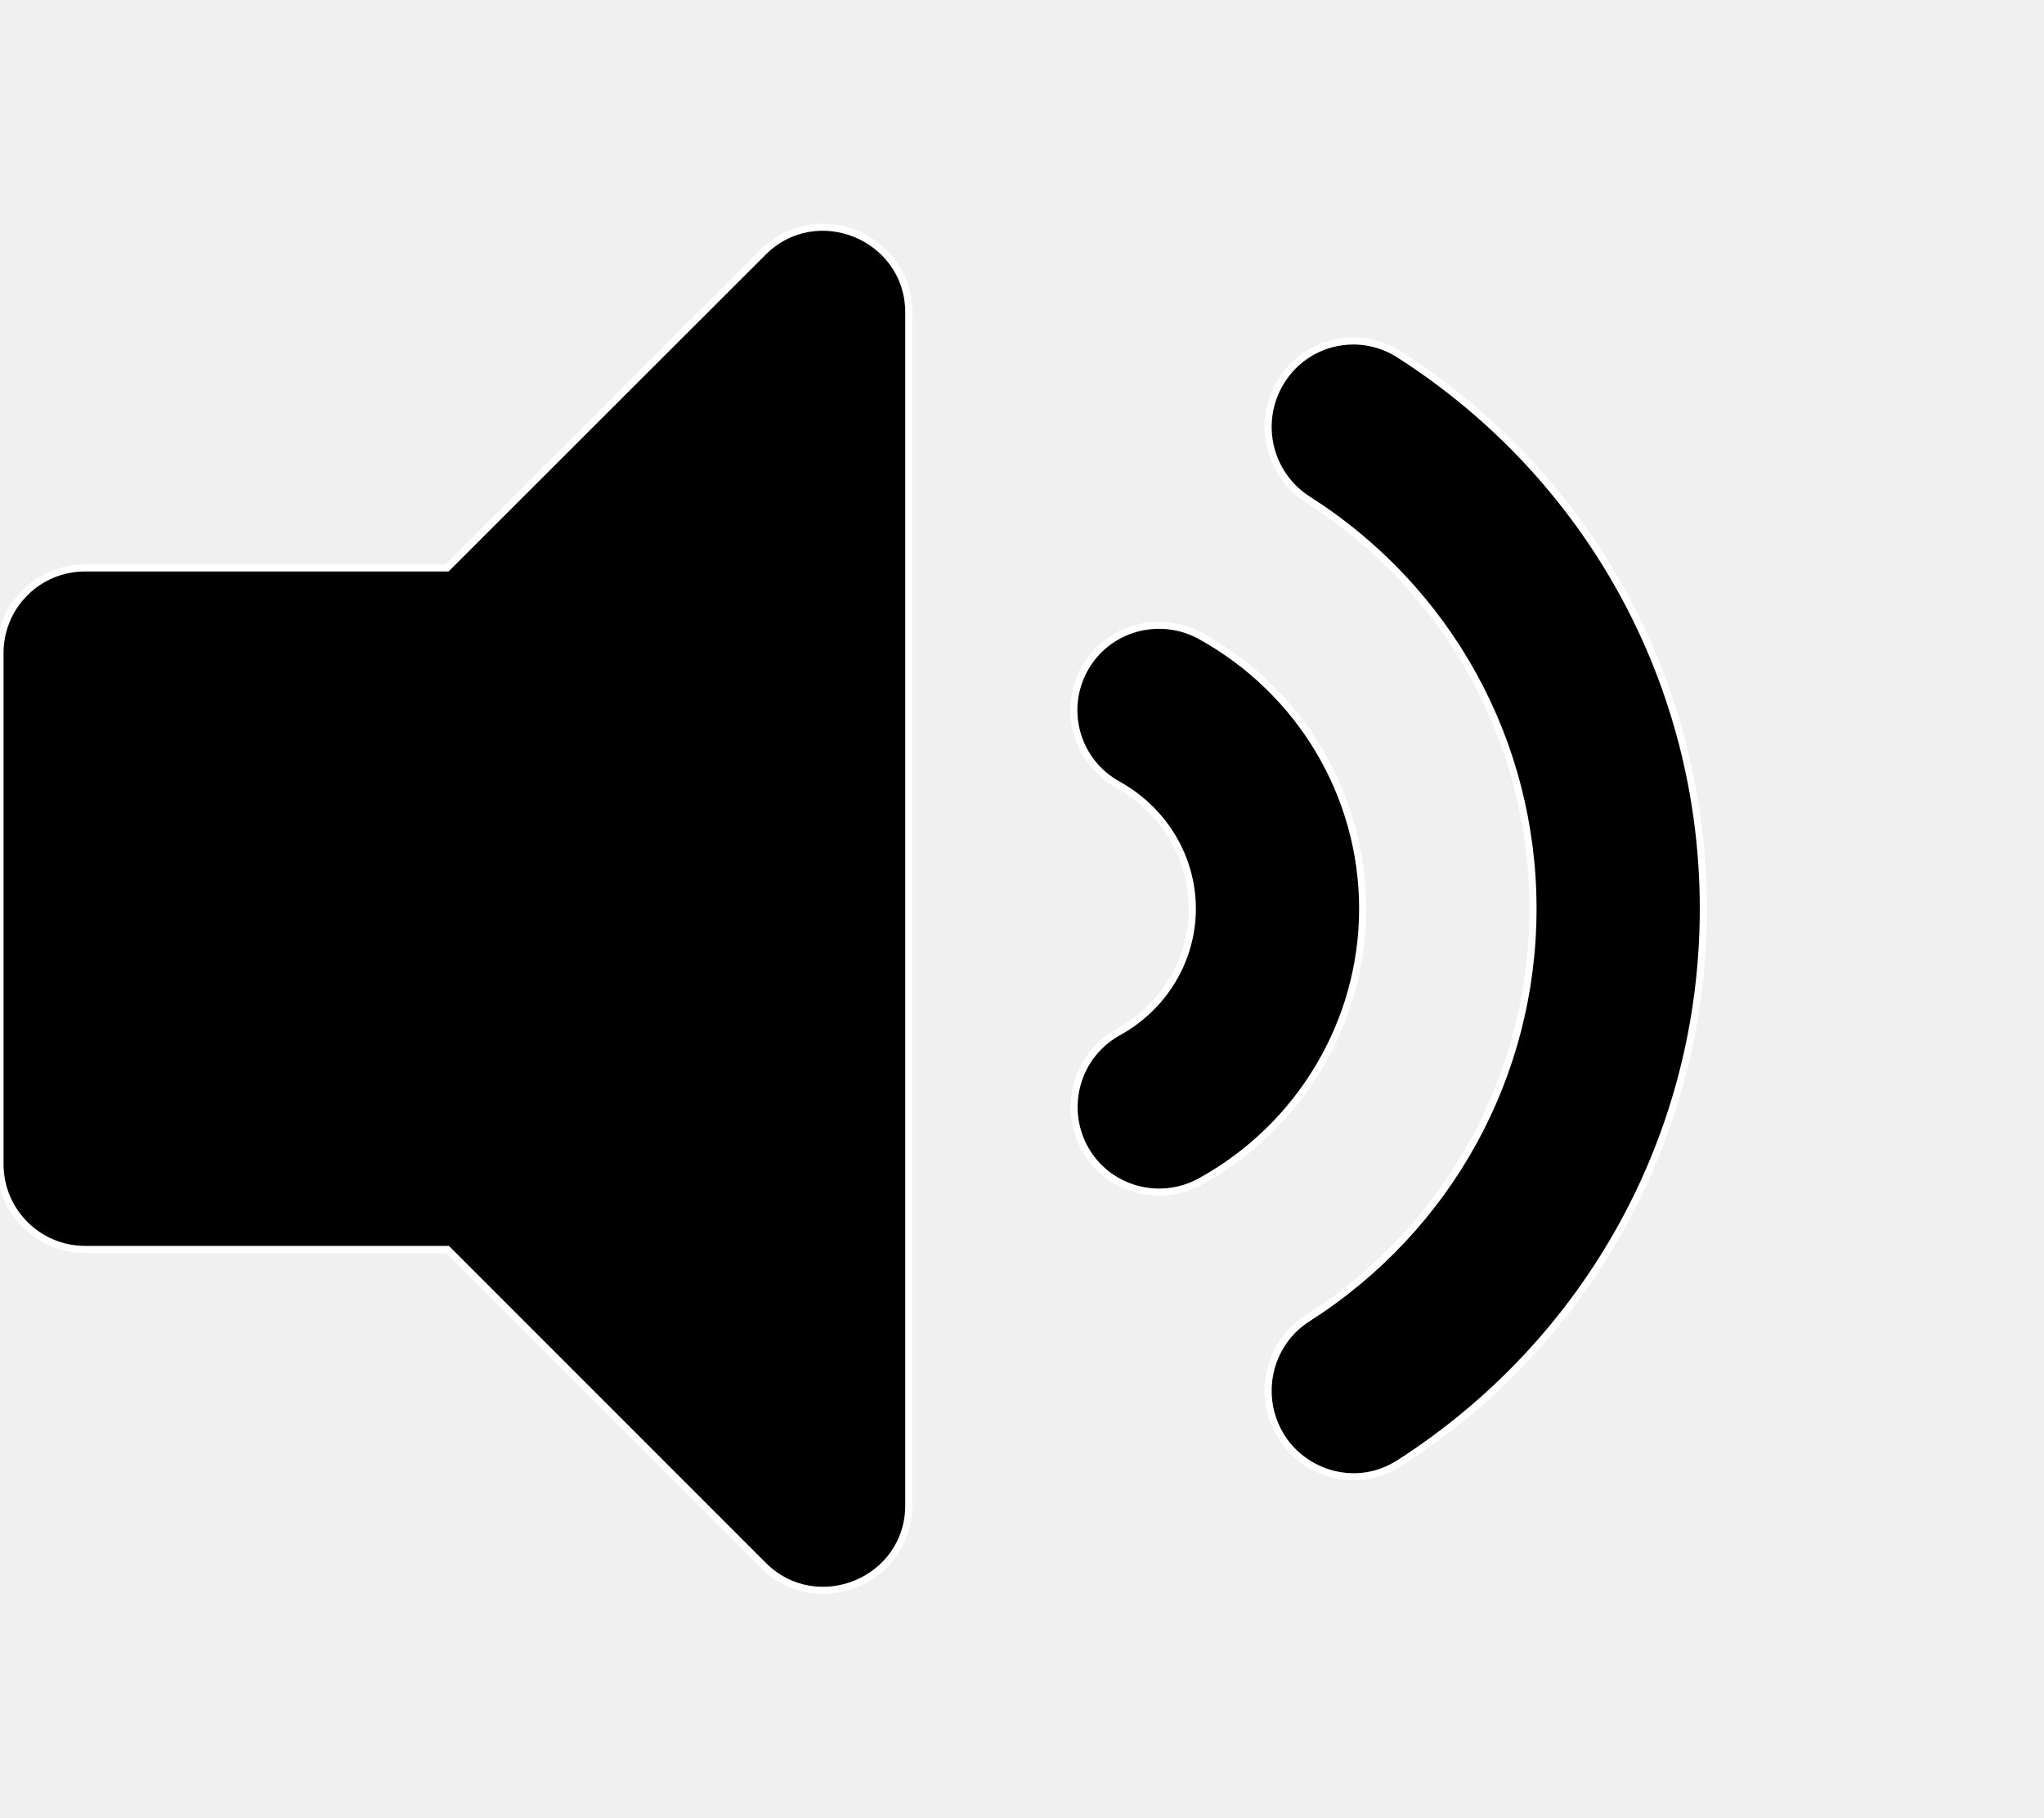
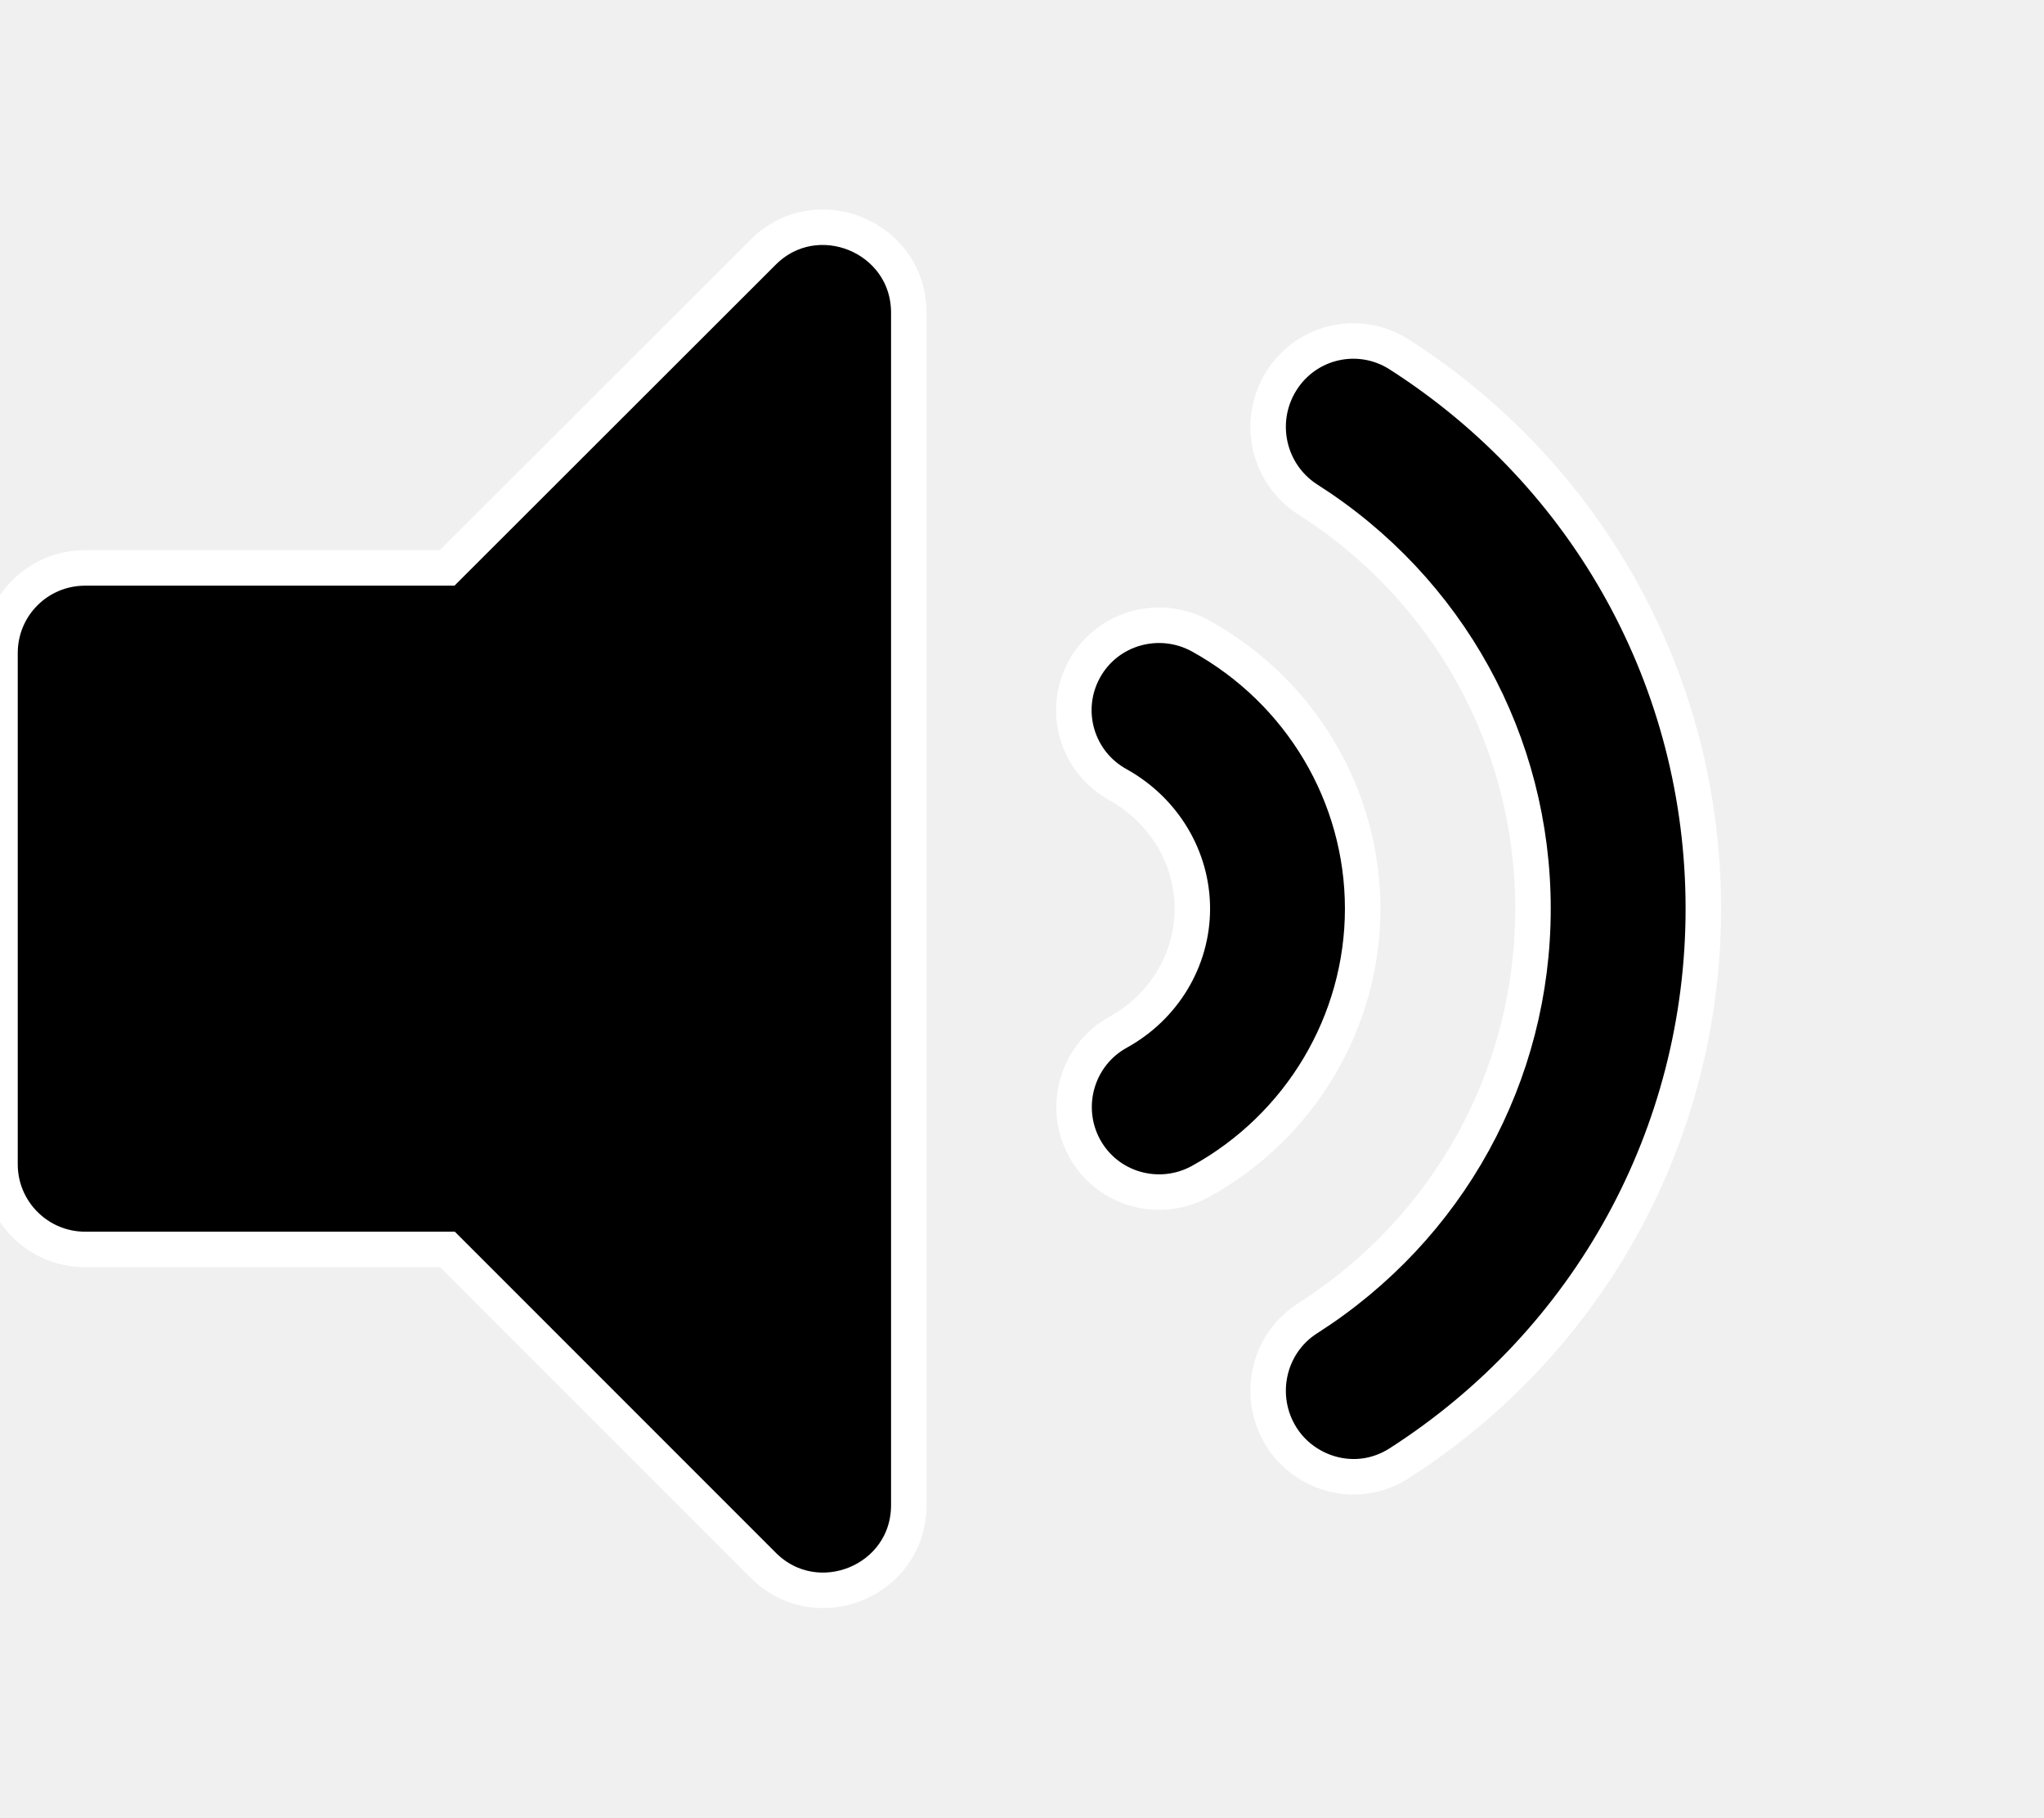
<svg xmlns="http://www.w3.org/2000/svg" version="1.1" id="图层_1" focusable="false" x="0px" y="0px" viewBox="0 0 576 512" style="enable-background:new 0 0 576 512;" xml:space="preserve">
  <style type="text/css">
- 	.st0{stroke:#FFFFFF;stroke-width:2;stroke-miterlimit:10;}
+ 	.st0{stroke:#FFFFFF;stroke-width:10;stroke-miterlimit:10;}
</style>
-   <path class="st0" d="M215,71.1l-89,88.9H24c-13.3,0-24,10.7-24,24v144c0,13.2,10.7,24,24,24h102.1l89,89c15,15,41,4.5,41-17V88  C256,66.6,230,56,215,71.1z M480,256c0-63.5-32.1-121.9-85.8-156.2c-11.2-7.1-26-3.8-33.1,7.5s-3.8,26.2,7.4,33.4  C408.3,166,432,209.1,432,256s-23.7,90-63.5,115.4c-11.2,7.1-14.5,22.1-7.4,33.4c6.5,10.4,21.1,15.1,33.1,7.5  C447.9,377.9,480,319.5,480,256z M338.2,179.1c-11.6-6.3-26.2-2.2-32.6,9.4c-6.4,11.6-2.2,26.2,9.5,32.6  C328,228.3,336,241.6,336,256c0,14.4-8,27.7-20.9,34.8c-11.6,6.4-15.8,21-9.5,32.6c6.4,11.7,21,15.8,32.6,9.5  c28.2-15.5,45.8-45,45.8-76.9S366.5,194.7,338.2,179.1L338.2,179.1z" />
+   <path class="st0" d="M215,71.1L126,160H24c-13.3,0-24,10.7-24,24v144c0,13.2,10.7,24,24,24h102.1l89,89c15,15,41,4.5,41-17V88  C256,66.6,230,56,215,71.1z M480,256c0-63.5-32.1-121.9-85.8-156.2c-11.2-7.1-26-3.8-33.1,7.5s-3.8,26.2,7.4,33.4  C408.3,166,432,209.1,432,256s-23.7,90-63.5,115.4c-11.2,7.1-14.5,22.1-7.4,33.4c6.5,10.4,21.1,15.1,33.1,7.5  C447.9,377.9,480,319.5,480,256z M338.2,179.1c-11.6-6.3-26.2-2.2-32.6,9.4c-6.4,11.6-2.2,26.2,9.5,32.6  C328,228.3,336,241.6,336,256s-8,27.7-20.9,34.8c-11.6,6.4-15.8,21-9.5,32.6c6.4,11.7,21,15.8,32.6,9.5c28.2-15.5,45.8-45,45.8-76.9  S366.5,194.7,338.2,179.1L338.2,179.1z" />
</svg>
